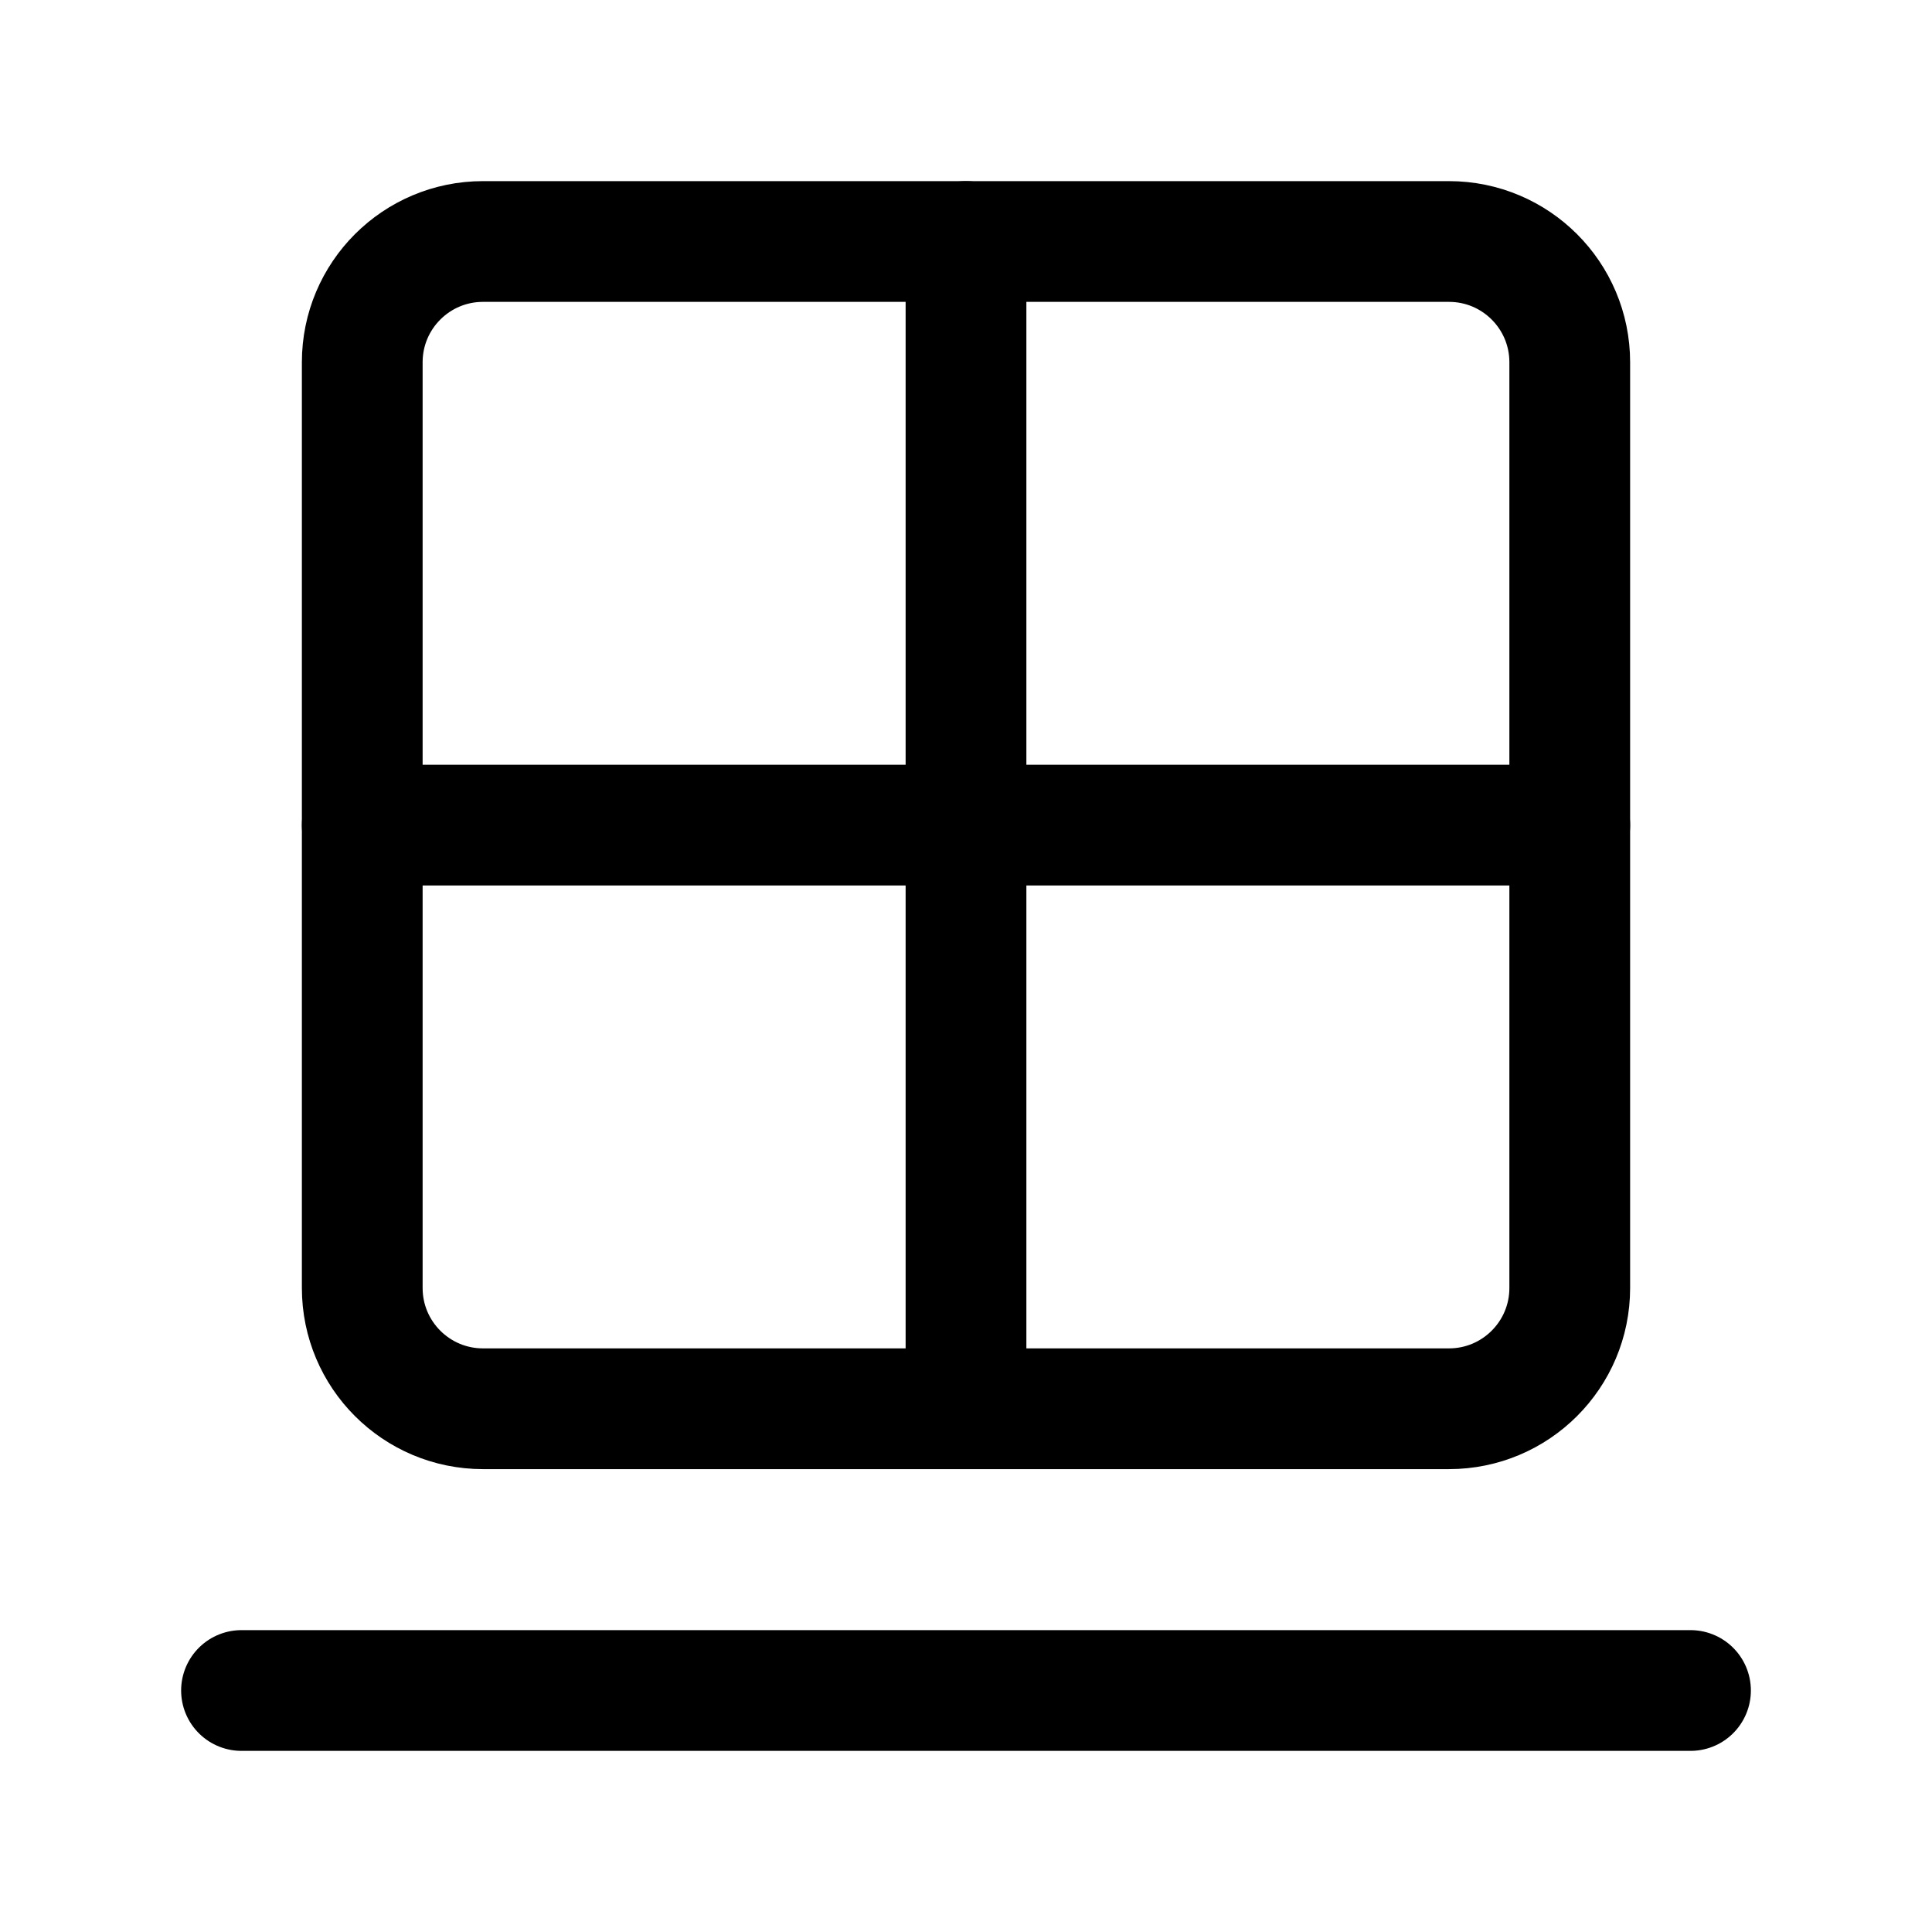
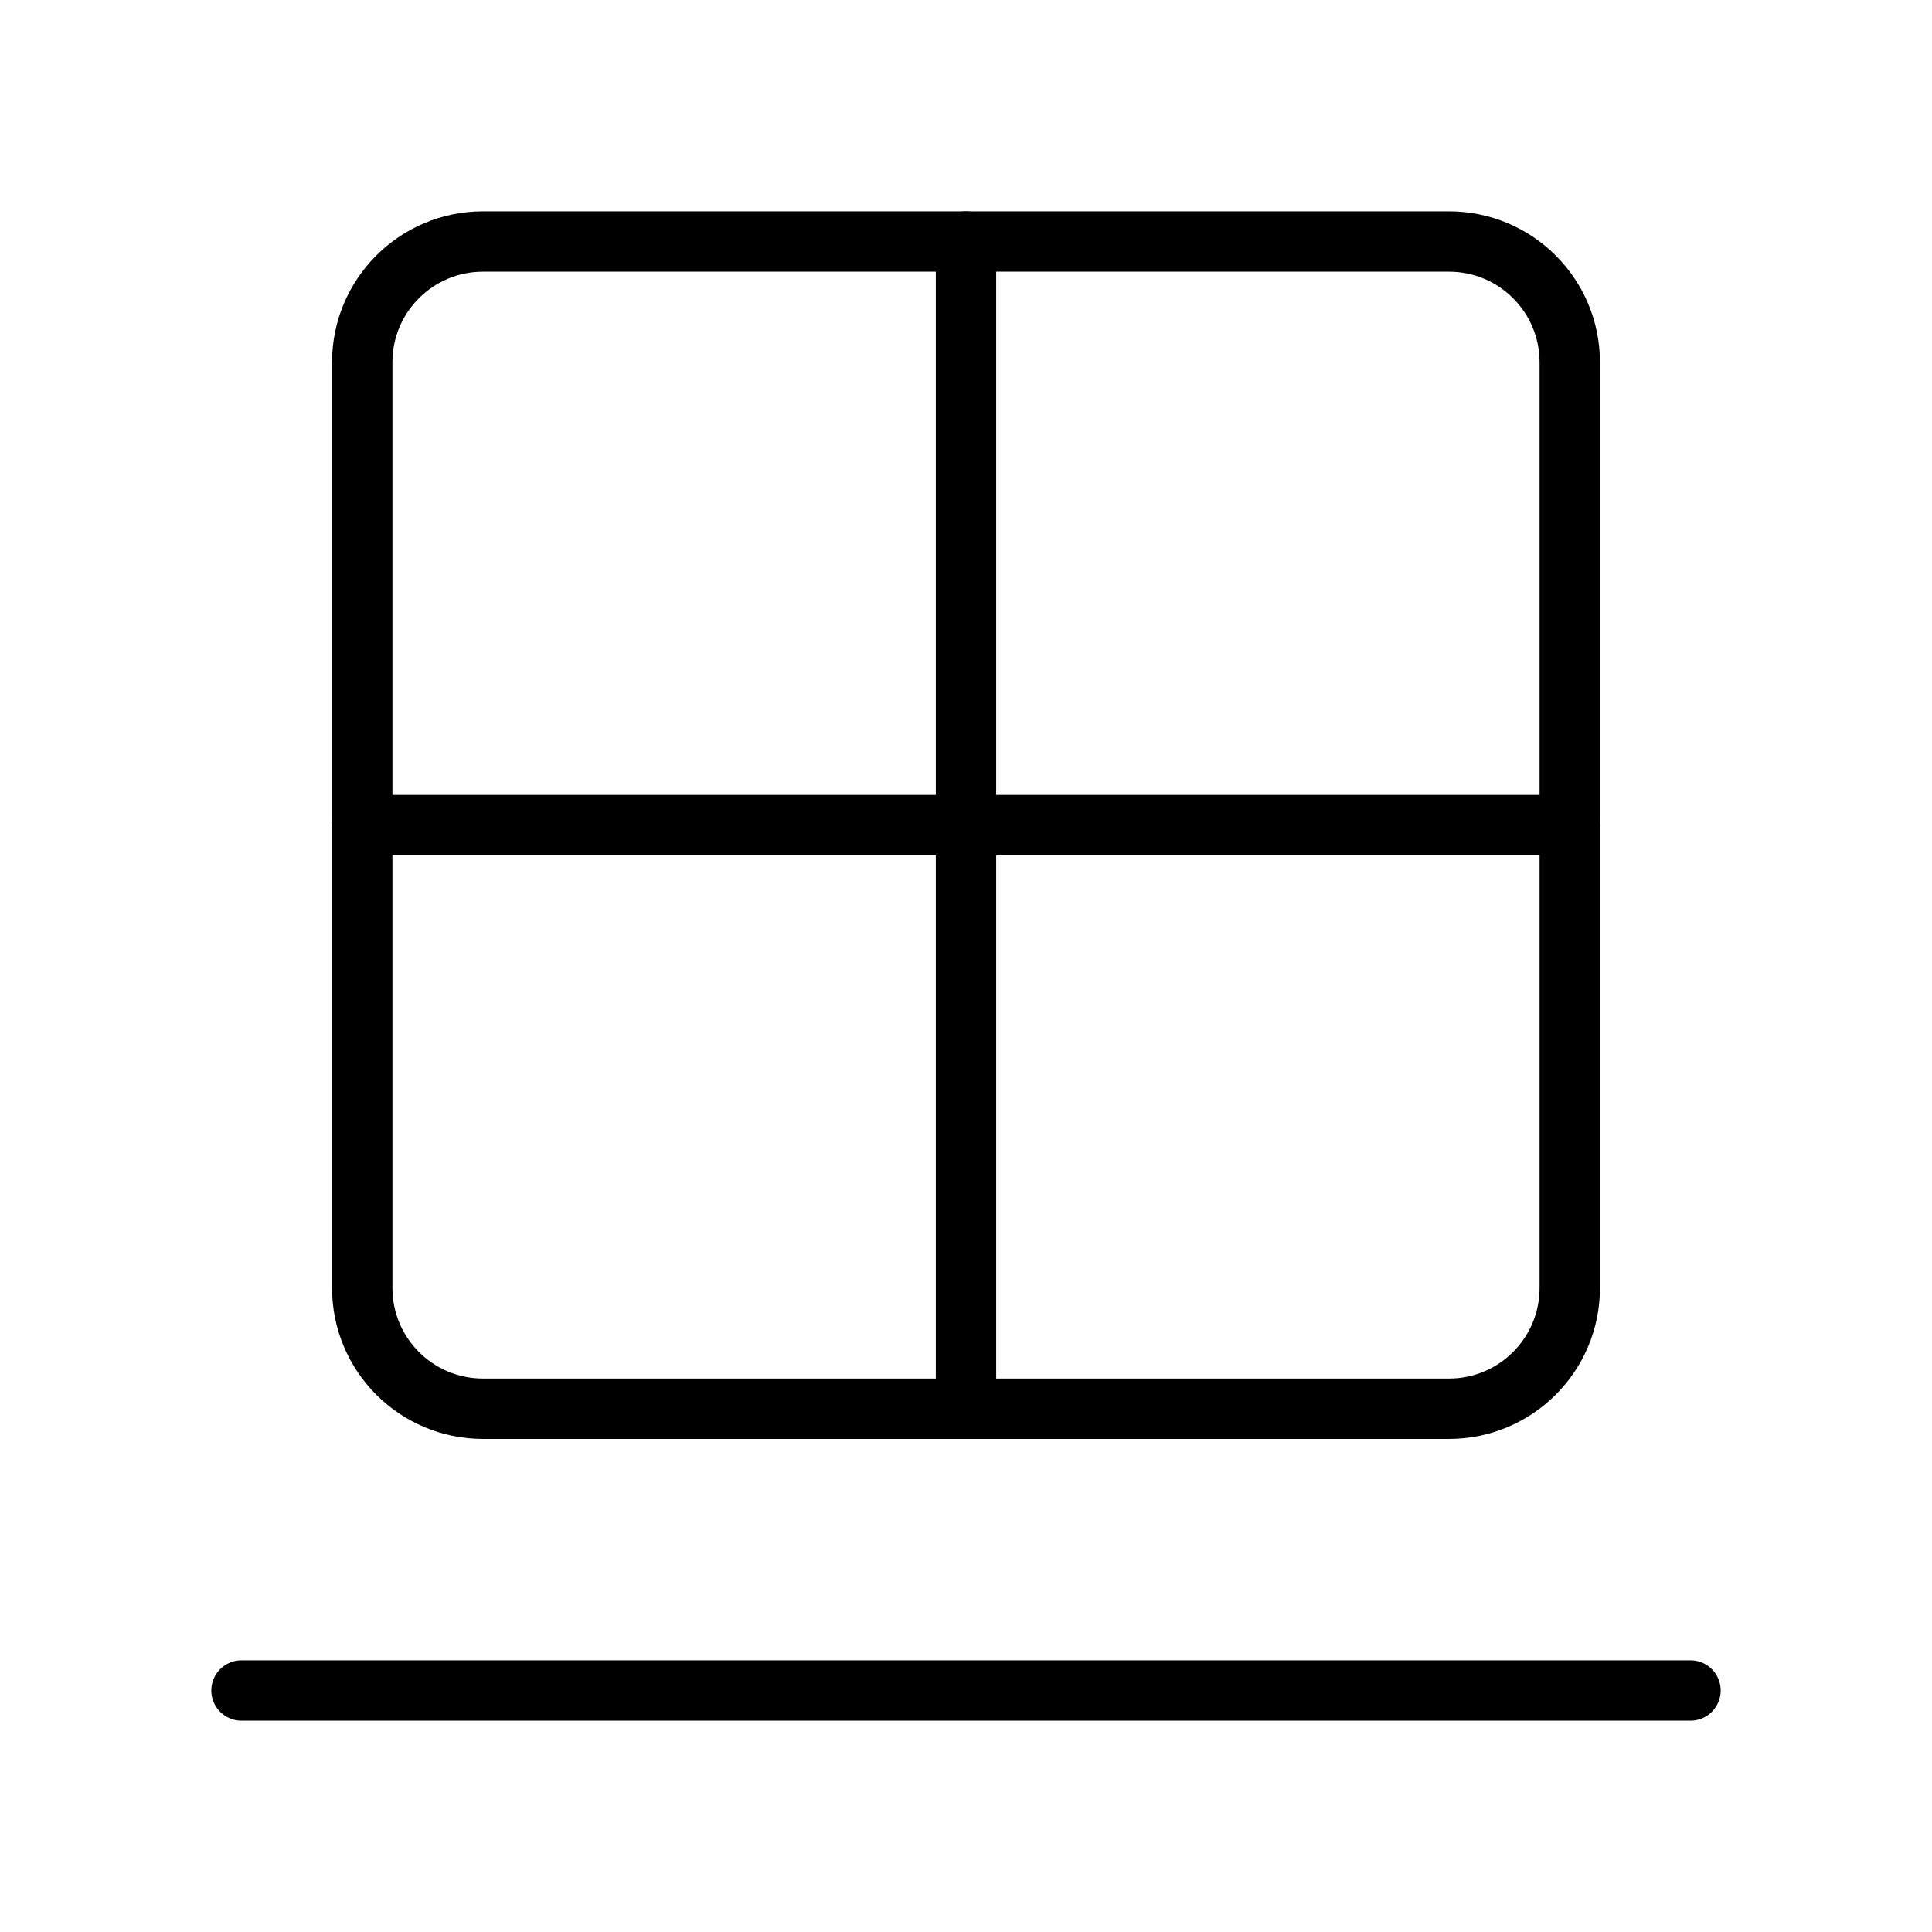
- <svg xmlns="http://www.w3.org/2000/svg" viewBox="0 0 24 24" fill="none" stroke="currentColor" stroke-width="1.5" stroke-linecap="round" stroke-linejoin="round" data-motion="rattle">
+ <svg xmlns="http://www.w3.org/2000/svg" viewBox="0 0 24 24" fill="none" stroke="currentColor" stroke-width="0.75" stroke-linecap="round" stroke-linejoin="round" data-motion="rattle">
  <rect data-ox="12" data-oy="10.25" data-c1="1" data-k1="2" data-n1="3" data-x1="0.7" data-c2="1" data-k2="1" data-w2="0.5" data-s2="0.03" x="4.5" y="3" width="15" height="14.5" rx="1.5" />
  <path data-ox="12" data-oy="10.25" data-c1="1" data-k1="2" data-n1="3" data-x1="0.7" data-c2="1" data-k2="1" data-w2="0.5" data-s2="0.03" d="M12 3v14.5" />
  <path data-ox="12" data-oy="10.25" data-c1="1" data-k1="2" data-n1="3" data-x1="0.7" data-c2="1" data-k2="1" data-w2="0.5" data-s2="0.03" d="M4.5 10.25h15" />
  <path d="M3 21h18" />
</svg>
